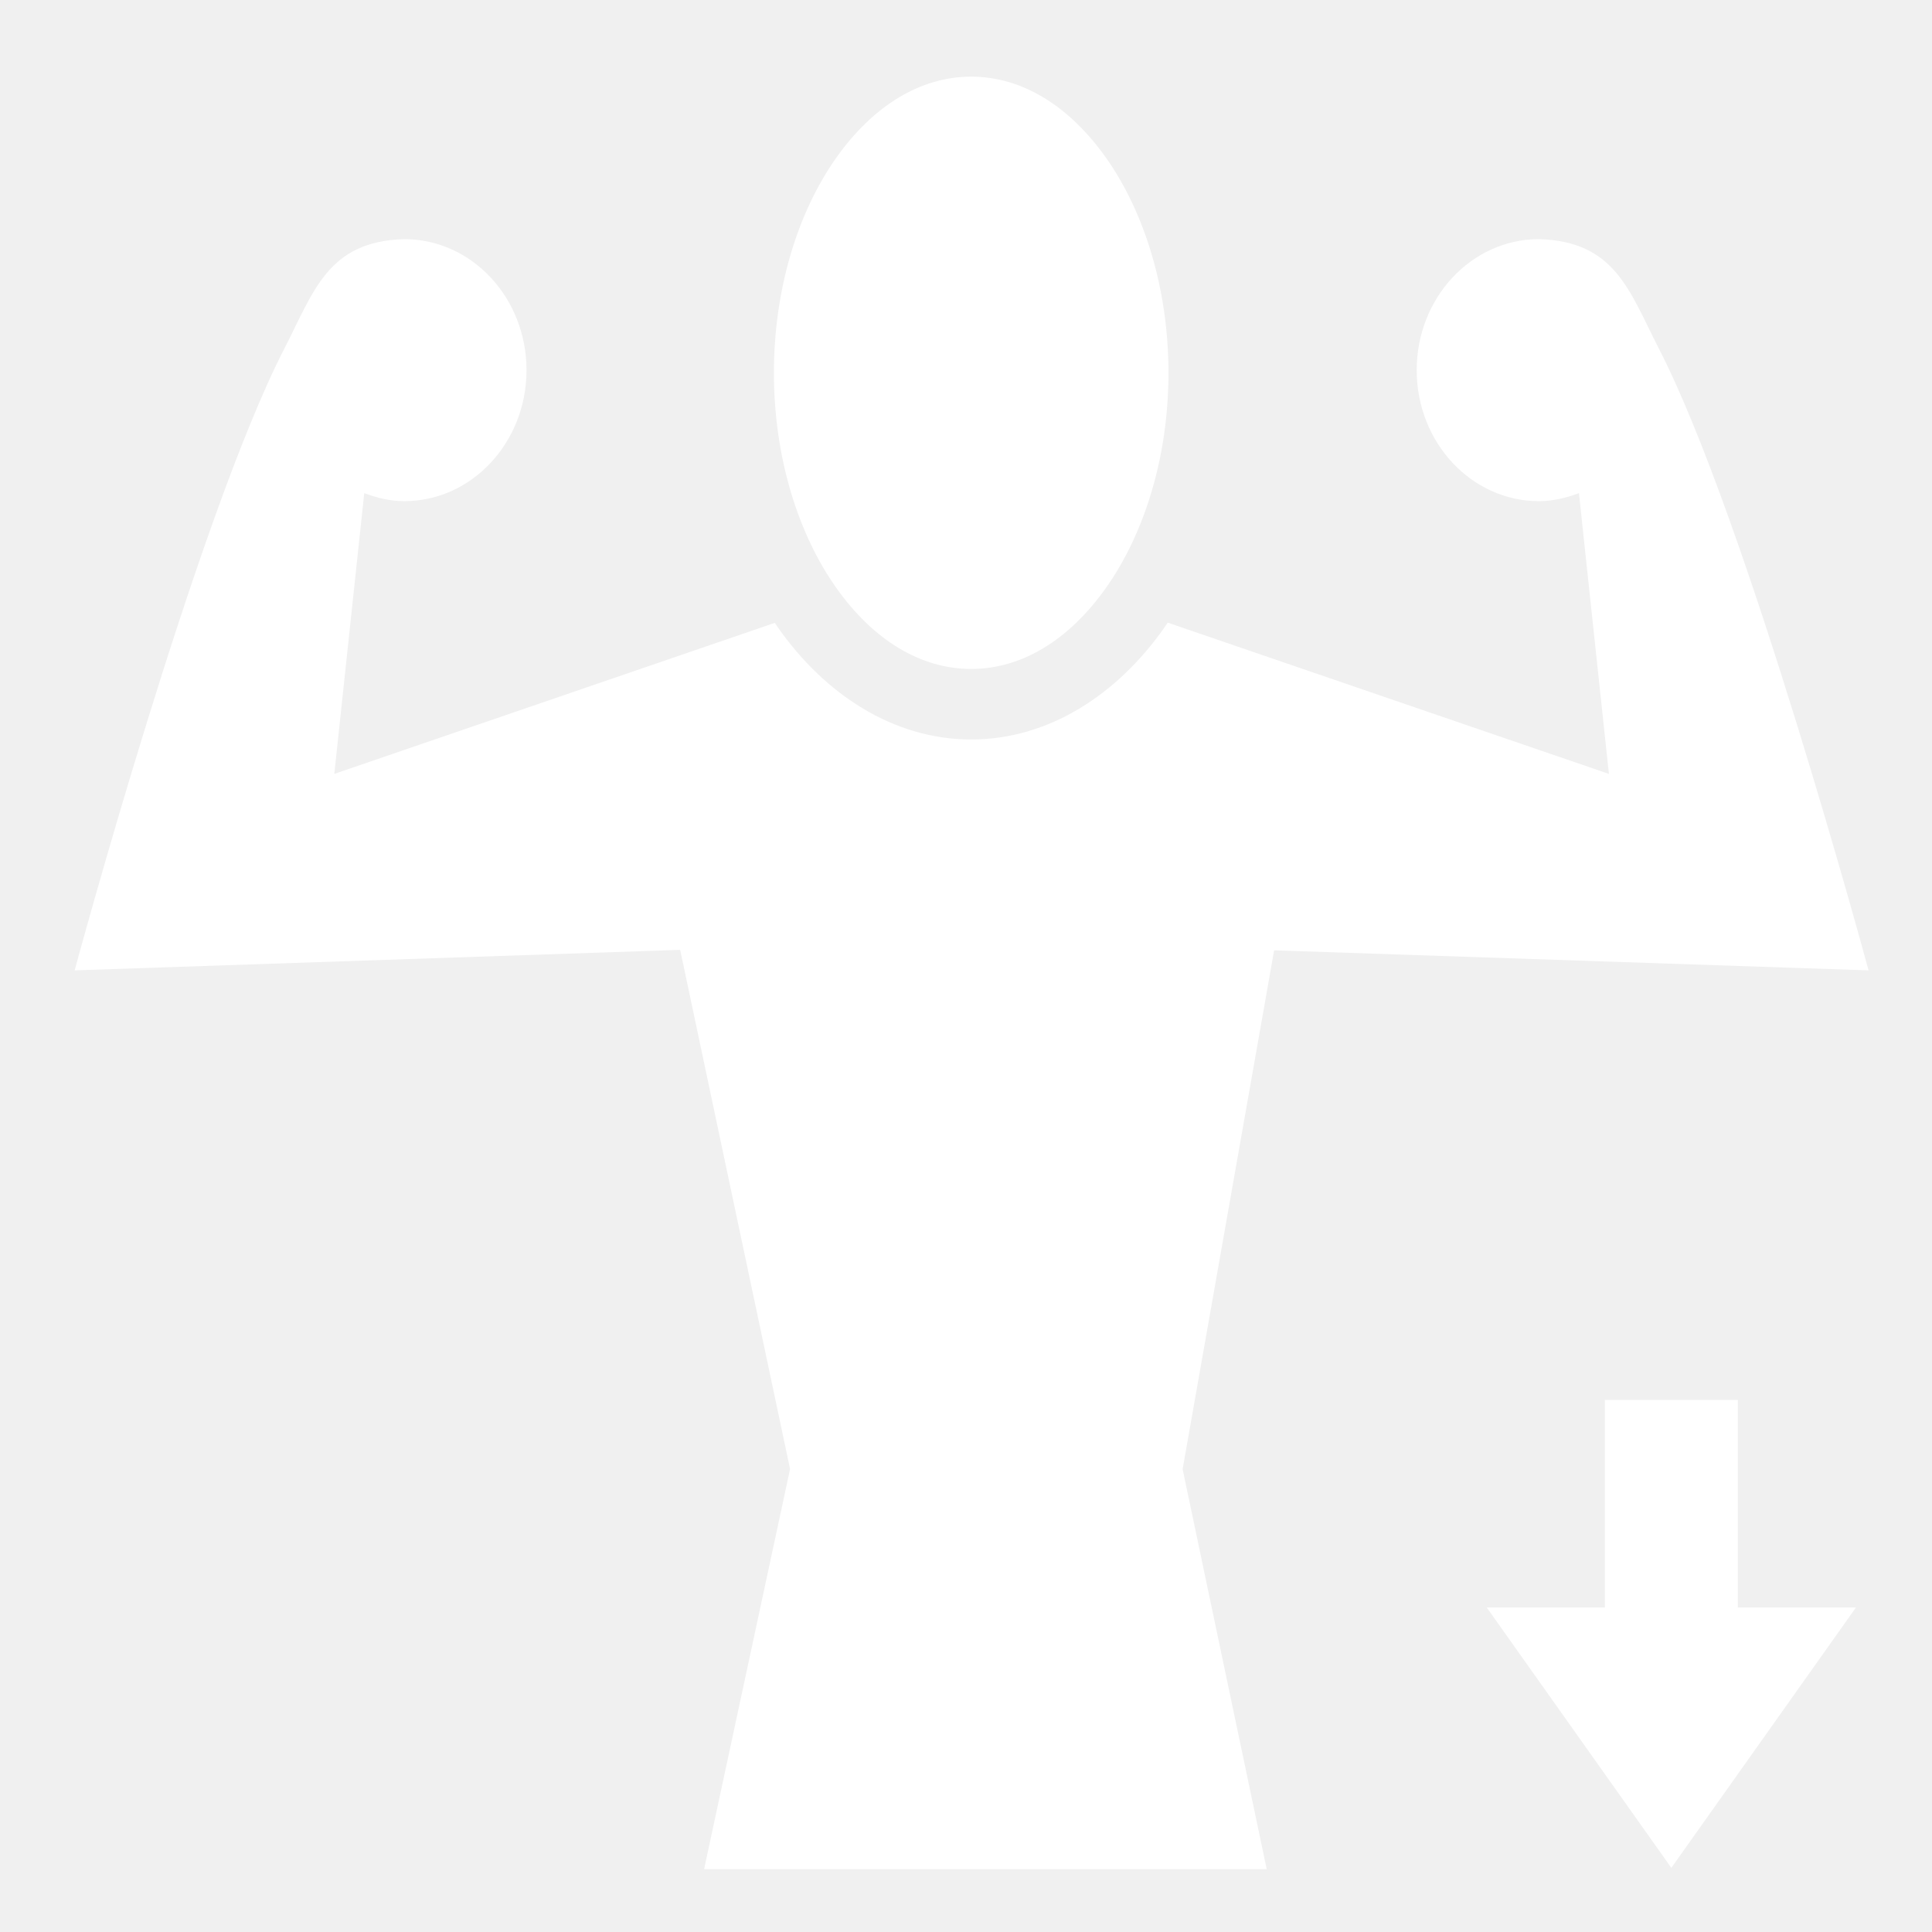
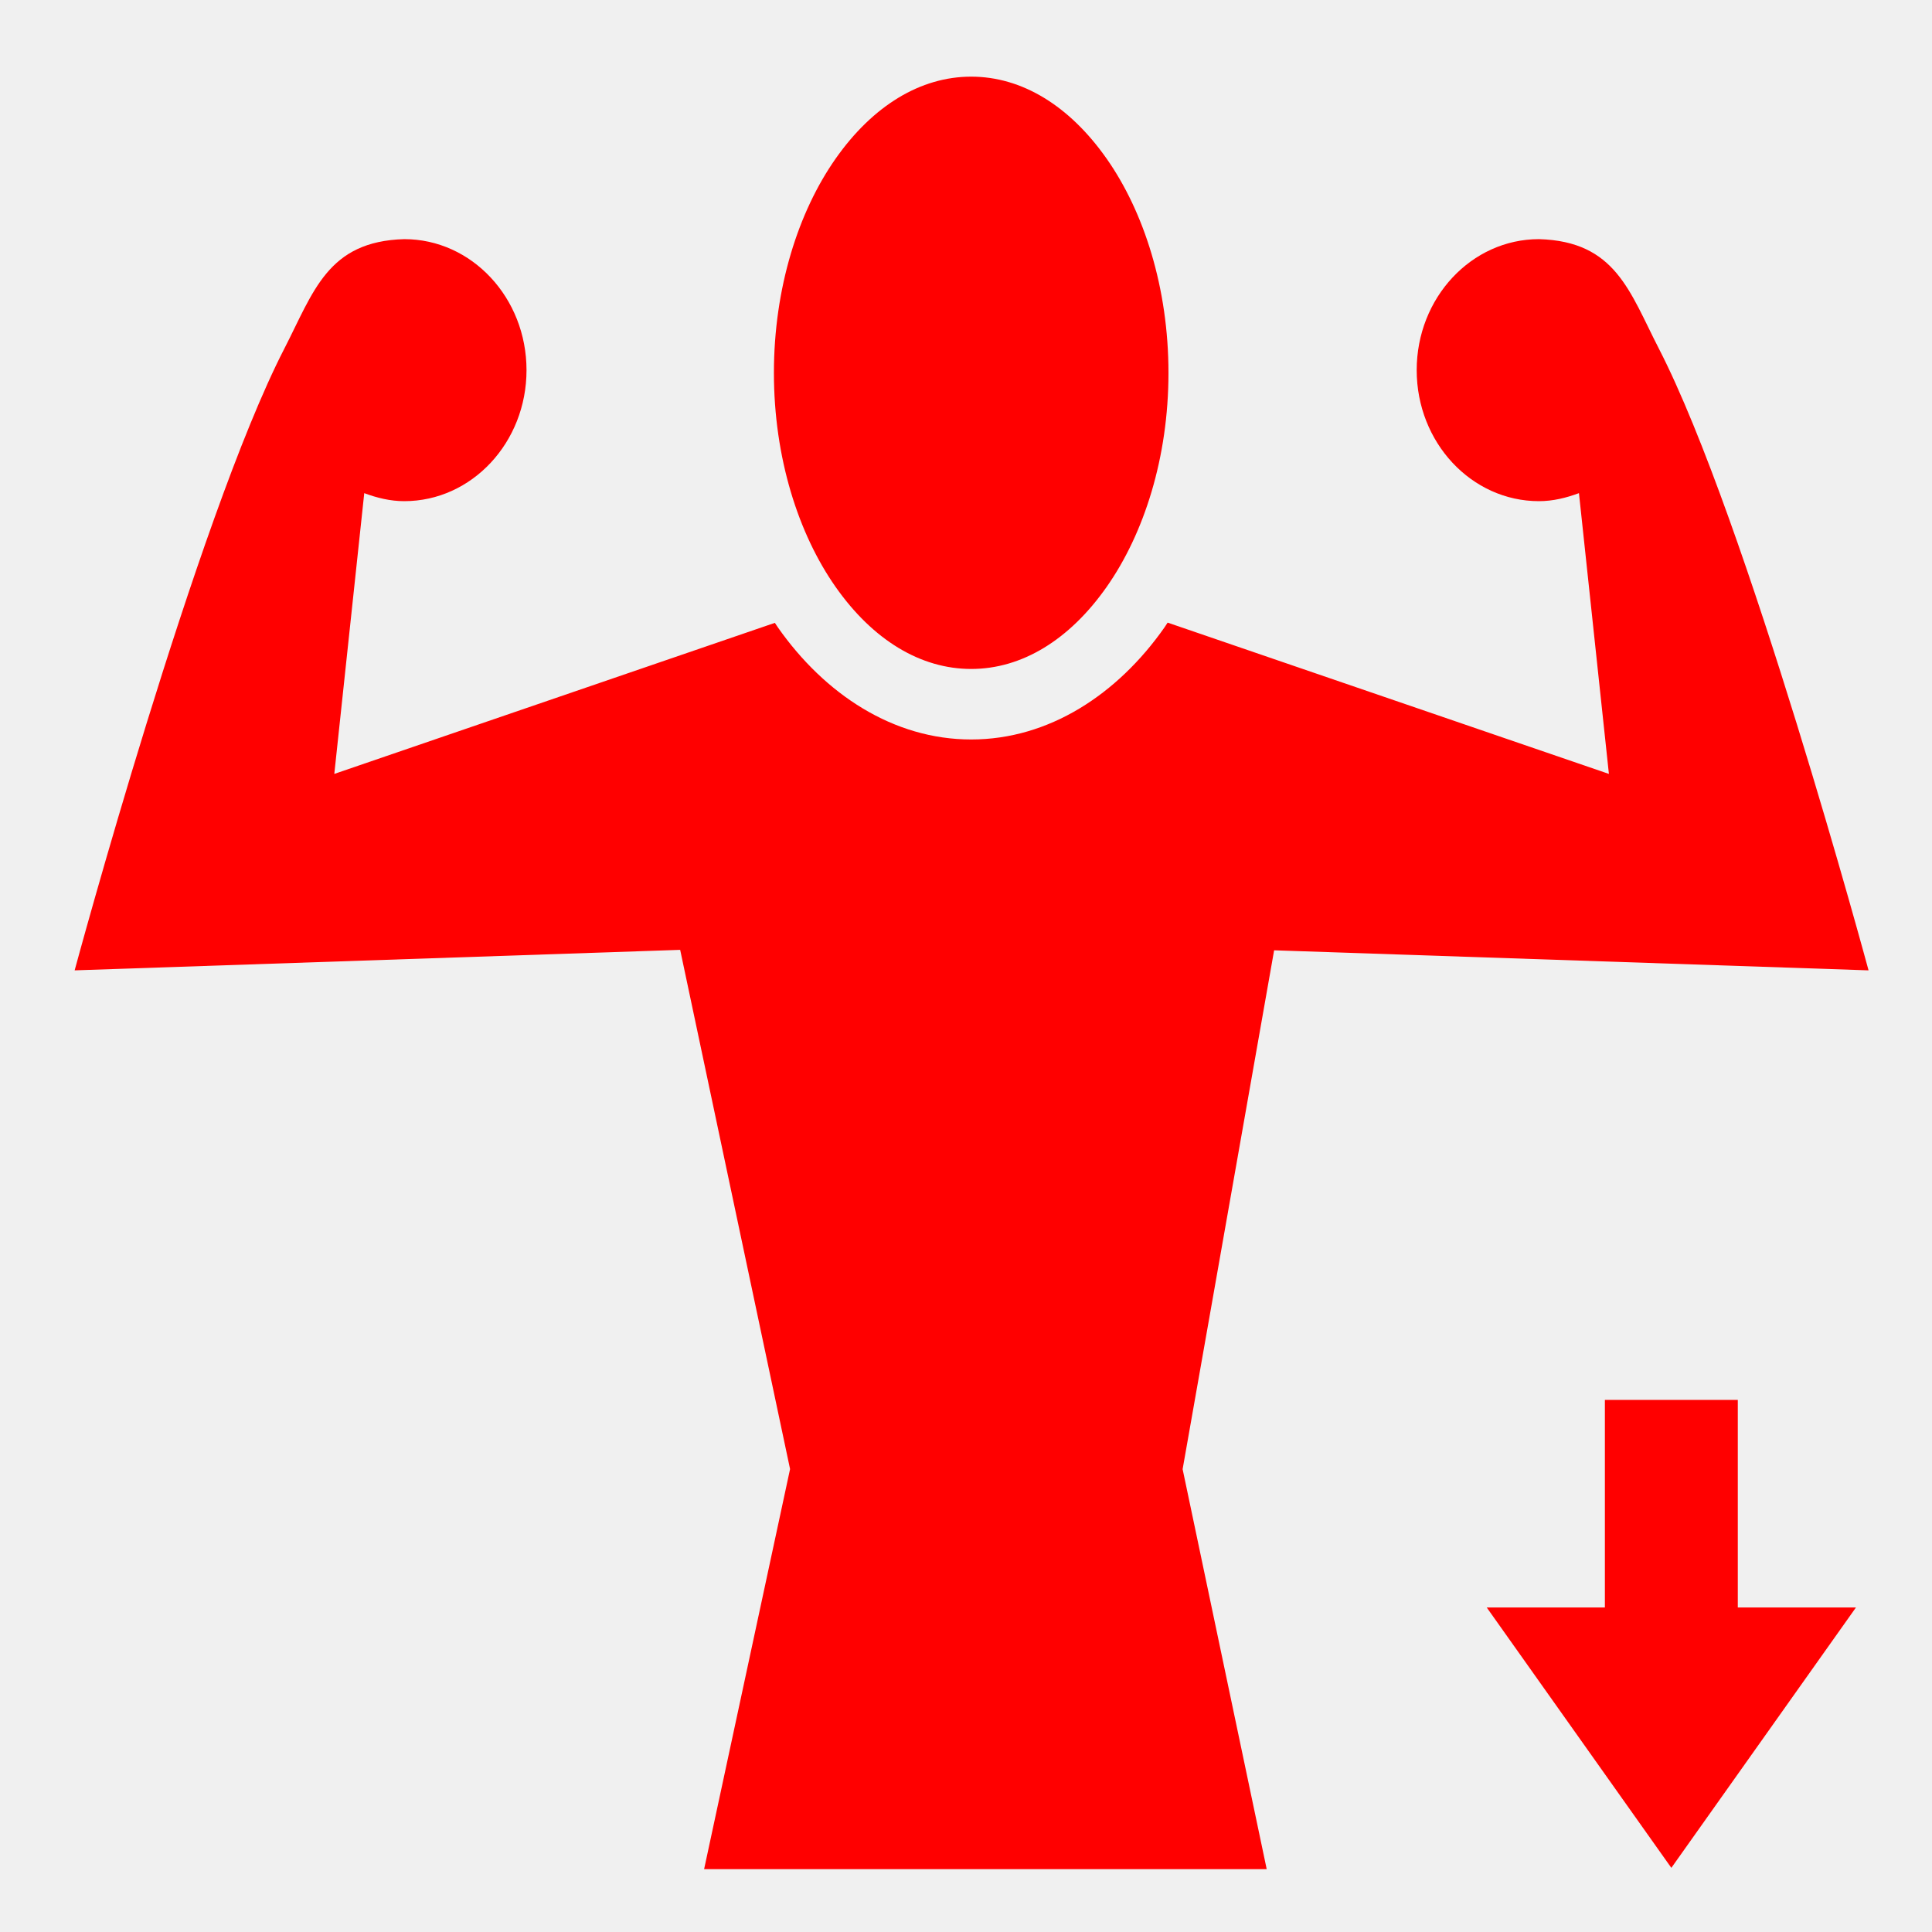
<svg xmlns="http://www.w3.org/2000/svg" width="512px" height="512px" viewBox="0 0 512 512" version="1.1">
  <g id="group">
-     <path id="Path" d="M257.375 20.313 C243.957 20.313 231.305 27.998 221.437 42.063 211.569 56.127 205.094 76.331 205.094 98.813 205.094 121.293 211.569 141.467 221.438 155.531 231.306 169.597 243.958 177.281 257.375 177.281 270.793 177.281 283.413 169.597 293.281 155.531 303.151 141.468 309.657 121.295 309.657 98.813 309.657 76.333 303.151 56.128 293.282 42.063 283.415 27.999 270.795 20.313 257.377 20.313 Z M107.125 63.375 C86.82 63.949 83.129 77.267 75.345 92.405 52.047 137.709 19.781 257.155 19.781 257.155 L180.251 251.719 209.376 389.312 186.596 495.342 335.689 495.342 313.407 389.342 337.657 251.842 495.187 257.155 C495.189 257.155 462.923 137.708 439.627 92.405 431.84 77.265 428.15 63.948 407.845 63.375 389.947 63.375 375.439 78.927 375.439 98.093 375.439 117.259 389.947 132.813 407.845 132.813 411.573 132.813 415.103 131.929 418.439 130.687 L426.376 205.093 309.437 165 C309.152 165.42 308.885 165.867 308.594 166.28 296.158 184.004 277.99 195.97 257.374 195.97 236.76 195.97 218.592 184.004 206.156 166.28 205.879 165.885 205.616 165.464 205.344 165.062 L88.594 205.094 96.531 130.688 C99.868 131.93 103.398 132.813 107.126 132.813 125.024 132.813 139.532 117.26 139.532 98.093 139.532 78.928 125.025 63.375 107.127 63.375 Z" fill="#ffffff" fill-opacity="1" stroke="none" />
+     <path id="Path" d="M257.375 20.313 C243.957 20.313 231.305 27.998 221.437 42.063 211.569 56.127 205.094 76.331 205.094 98.813 205.094 121.293 211.569 141.467 221.438 155.531 231.306 169.597 243.958 177.281 257.375 177.281 270.793 177.281 283.413 169.597 293.281 155.531 303.151 141.468 309.657 121.295 309.657 98.813 309.657 76.333 303.151 56.128 293.282 42.063 283.415 27.999 270.795 20.313 257.377 20.313 Z M107.125 63.375 C86.82 63.949 83.129 77.267 75.345 92.405 52.047 137.709 19.781 257.155 19.781 257.155 L180.251 251.719 209.376 389.312 186.596 495.342 335.689 495.342 313.407 389.342 337.657 251.842 495.187 257.155 C495.189 257.155 462.923 137.708 439.627 92.405 431.84 77.265 428.15 63.948 407.845 63.375 389.947 63.375 375.439 78.927 375.439 98.093 375.439 117.259 389.947 132.813 407.845 132.813 411.573 132.813 415.103 131.929 418.439 130.687 L426.376 205.093 309.437 165 C309.152 165.42 308.885 165.867 308.594 166.28 296.158 184.004 277.99 195.97 257.374 195.97 236.76 195.97 218.592 184.004 206.156 166.28 205.879 165.885 205.616 165.464 205.344 165.062 L88.594 205.094 96.531 130.688 C99.868 131.93 103.398 132.813 107.126 132.813 125.024 132.813 139.532 117.26 139.532 98.093 139.532 78.928 125.025 63.375 107.127 63.375 Z" fill="#ff0000" fill-opacity="1" stroke="none" />
  </g>
-   <path id="Arrow-copy" d="M442.923 495 L394 426 425.311 426 425.311 370.989 460.535 370.989 460.535 426 491.846 426 Z" fill="#ffffff" fill-opacity="1" stroke="none" />
+   <path id="Arrow-copy" d="M442.923 495 L394 426 425.311 426 425.311 370.989 460.535 370.989 460.535 426 491.846 426 Z" fill="#ff0000" fill-opacity="1" stroke="none" />
</svg>
